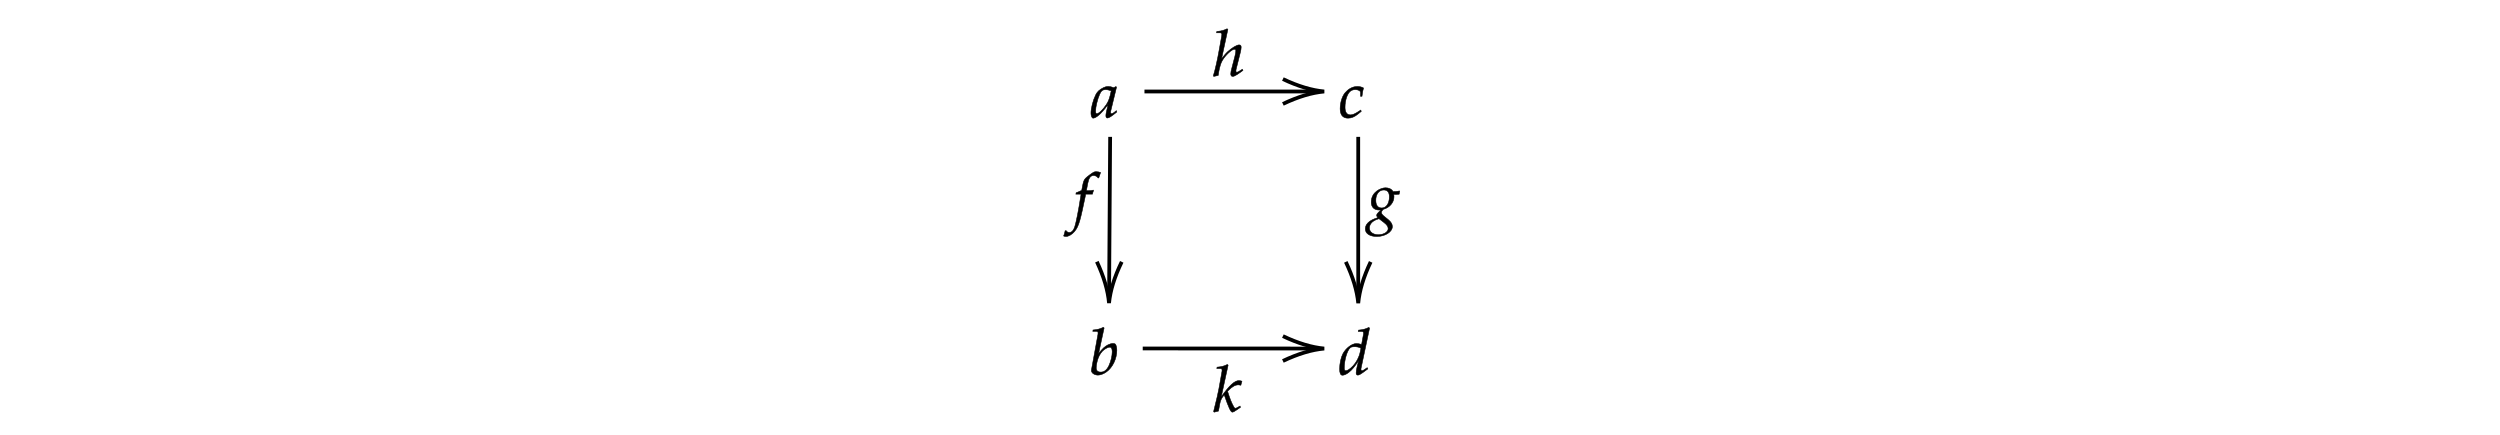
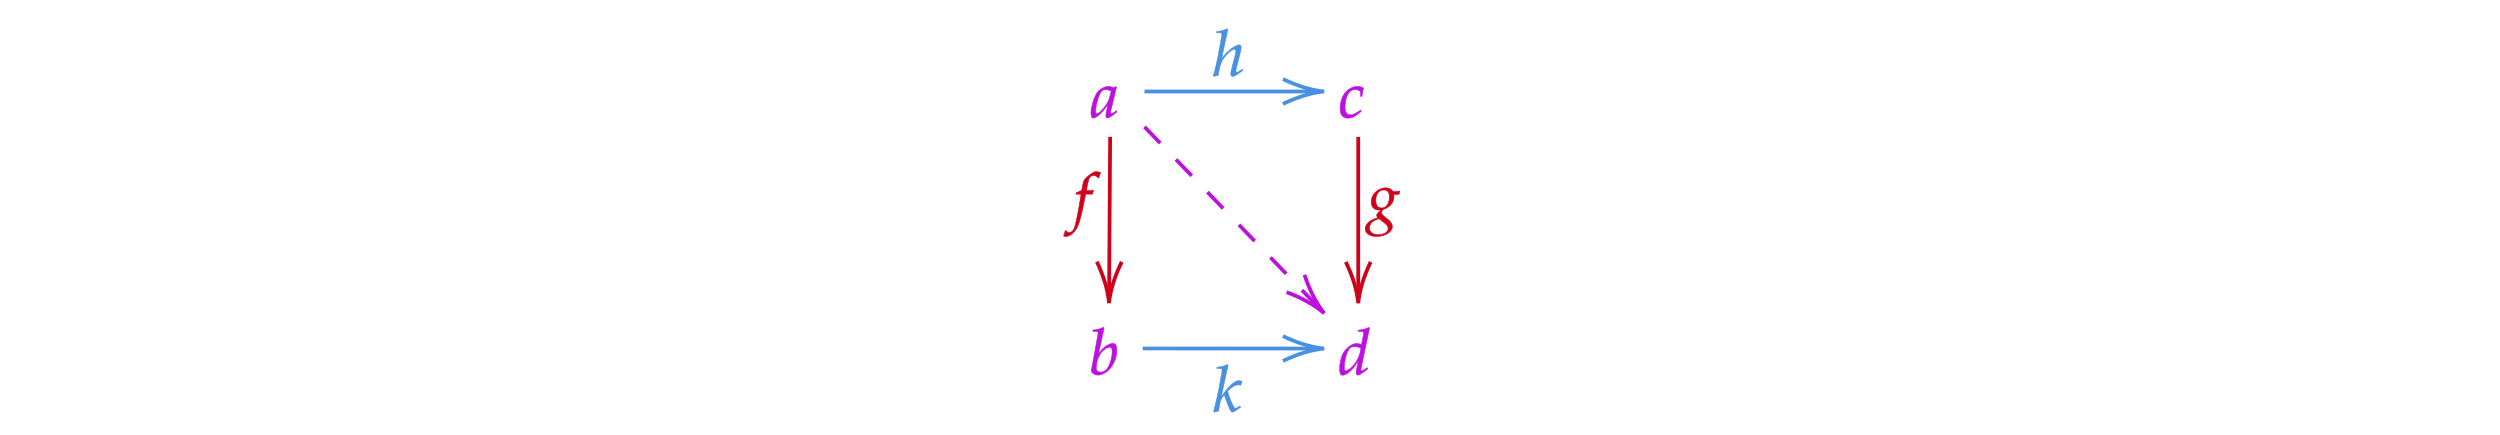
<svg xmlns="http://www.w3.org/2000/svg" x="0" y="0" width="661.267" height="114.833" style="         width:661.267px;         height:114.833px;         background: transparent;         fill: none; ">
  <svg class="role-diagram-draw-area">
    <g class="shapes-region" style="stroke: black; fill: none;">
      <g />
    </g>
    <g>
      <g class="connection-group">
        <g class="arrow-line">
-           <path class="connection real" stroke-dasharray="" d="  M302.72,24.2 L348.26,24.2" style="stroke: rgb(0, 0, 0); stroke-width: 1px; fill: none; fill-opacity: 1;" />
-           <g stroke="#000" transform="matrix(-1,1.2246467991473532e-16,-1.2246467991473532e-16,-1,350.263,24.2)" style="stroke: rgb(0, 0, 0); stroke-width: 1px;">
+           <path class="connection real" stroke-dasharray="" d="  M302.72,24.2 L348.26,24.2" style="stroke: rgb(74, 144, 226); stroke-width: 1px; fill: none; fill-opacity: 1; stroke-opacity: 1;" />
+           <g stroke="rgb(74,144,226)" transform="matrix(-1,1.2246467991473532e-16,-1.2246467991473532e-16,-1,350.263,24.2)" style="stroke: rgb(74, 144, 226); stroke-width: 1px;" stroke-opacity="1">
            <path d=" M10.93,-3.29 Q4.96,-0.45 0,0 Q4.96,0.45 10.93,3.29" />
          </g>
        </g>
      </g>
      <g class="connection-group">
        <g class="arrow-line">
-           <path class="connection real" stroke-dasharray="" d="  M359.26,36.2 L359.26,78.2" style="stroke: rgb(0, 0, 0); stroke-width: 1px; fill: none; fill-opacity: 1;" />
-           <g stroke="#000" transform="matrix(-1.8369701987210297e-16,-1,1,-1.8369701987210297e-16,359.263,80.2)" style="stroke: rgb(0, 0, 0); stroke-width: 1px;">
+           <path class="connection real" stroke-dasharray="" d="  M359.26,36.2 L359.26,78.2" style="stroke: rgb(208, 2, 27); stroke-width: 1px; fill: none; fill-opacity: 1; stroke-opacity: 1;" />
+           <g stroke="rgb(208,2,27)" transform="matrix(-1.8369701987210297e-16,-1,1,-1.8369701987210297e-16,359.263,80.2)" style="stroke: rgb(208, 2, 27); stroke-width: 1px;" stroke-opacity="1">
            <path d=" M10.93,-3.29 Q4.96,-0.45 0,0 Q4.96,0.45 10.93,3.29" />
          </g>
        </g>
      </g>
      <g class="connection-group">
        <g class="arrow-line">
-           <path class="connection real" stroke-dasharray="" d="  M293.64,36.2 L293.36,78.17" style="stroke: rgb(0, 0, 0); stroke-width: 1px; fill: none; fill-opacity: 1;" />
-           <g stroke="#000" transform="matrix(0.006632203,-0.999978,0.999978,0.006632203,293.3431,80.16667)" style="stroke: rgb(0, 0, 0); stroke-width: 1px;">
+           <path class="connection real" stroke-dasharray="" d="  M293.64,36.2 L293.36,78.17" style="stroke: rgb(208, 2, 27); stroke-width: 1px; fill: none; fill-opacity: 1; stroke-opacity: 1;" />
+           <g stroke="rgb(208,2,27)" transform="matrix(0.006632203,-0.999978,0.999978,0.006632203,293.3431,80.16667)" style="stroke: rgb(208, 2, 27); stroke-width: 1px;" stroke-opacity="1">
            <path d=" M10.93,-3.29 Q4.96,-0.45 0,0 Q4.96,0.45 10.93,3.29" />
          </g>
        </g>
      </g>
      <g class="connection-group">
        <g class="arrow-line">
-           <path class="connection real" stroke-dasharray="" d="  M302.26,92.17 L348.26,92.19" style="stroke: rgb(0, 0, 0); stroke-width: 1px; fill: none; fill-opacity: 1;" />
-           <g stroke="#000" transform="matrix(-0.9999999,-0.0005235988,0.0005235988,-0.9999999,350.263,92.19546)" style="stroke: rgb(0, 0, 0); stroke-width: 1px;">
+           <path class="connection real" stroke-dasharray="" d="  M302.26,92.17 L348.26,92.19" style="stroke: rgb(74, 144, 226); stroke-width: 1px; fill: none; fill-opacity: 1; stroke-opacity: 1;" />
+           <g stroke="rgb(74,144,226)" transform="matrix(-0.9999999,-0.0005235988,0.0005235988,-0.9999999,350.263,92.19546)" style="stroke: rgb(74, 144, 226); stroke-width: 1px;" stroke-opacity="1">
+             <path d=" M10.93,-3.29 Q4.96,-0.45 0,0 Q4.96,0.45 10.93,3.29" />
+           </g>
+         </g>
+       </g>
+       <g class="connection-group">
+         <g class="arrow-line">
+           <path class="connection real" stroke-dasharray="6 6" d="  M302.72,33.54 L348.88,81.42" style="stroke: rgb(189, 16, 224); stroke-width: 1px; fill: none; fill-opacity: 1; stroke-opacity: 1;" />
+           <g stroke="rgb(189,16,224)" transform="matrix(-0.6940304,-0.7199457,0.7199457,-0.6940304,350.263,82.86307)" style="stroke: rgb(189, 16, 224); stroke-width: 1px;" stroke-opacity="1">
            <path d=" M10.93,-3.29 Q4.96,-0.45 0,0 Q4.96,0.45 10.93,3.29" />
          </g>
        </g>
      </g>
    </g>
    <g />
    <g />
  </svg>
  <svg width="660" height="113.567" style="width:660px;height:113.567px;font-family:Asana-Math, Asana;background:transparent;">
    <g>
      <g>
        <g>
-           <g transform="matrix(1,0,0,1,288.5,31.06667)">
-             <path transform="matrix(0.017,0,0,-0.017,0,0)" d="M271 204L242 77C238 60 236 42 236 26C236 4 245 -9 260 -9C283 -9 324 17 406 85L399 106C375 86 346 59 324 59C315 59 309 68 309 82C309 87 309 90 310 93L402 472L392 481L359 463C318 478 301 482 274 482C246 482 226 477 199 464C137 433 104 403 79 354C35 265 4 145 4 67C4 23 19 -11 38 -11C75 -11 155 41 271 204ZM319 414C297 305 278 253 244 201C187 117 126 59 94 59C82 59 76 72 76 99C76 163 104 280 139 360C163 415 186 433 234 433C257 433 275 429 319 414Z" stroke="rgb(0,0,0)" stroke-opacity="1" stroke-width="8" fill="rgb(0,0,0)" fill-opacity="1" />
+           <g transform="matrix(1,0,0,1,288.5,31.06668)">
+             <path transform="matrix(0.017,0,0,-0.017,0,0)" d="M271 204L242 77C238 60 236 42 236 26C236 4 245 -9 260 -9C283 -9 324 17 406 85L399 106C375 86 346 59 324 59C315 59 309 68 309 82C309 87 309 90 310 93L402 472L392 481L359 463C318 478 301 482 274 482C246 482 226 477 199 464C137 433 104 403 79 354C35 265 4 145 4 67C4 23 19 -11 38 -11C75 -11 155 41 271 204ZM319 414C297 305 278 253 244 201C187 117 126 59 94 59C82 59 76 72 76 99C76 163 104 280 139 360C163 415 186 433 234 433C257 433 275 429 319 414Z" stroke="rgb(189,16,224)" stroke-opacity="1" stroke-width="8" fill="rgb(189,16,224)" fill-opacity="1" />
          </g>
        </g>
      </g>
    </g>
    <g>
      <g>
        <g>
-           <g transform="matrix(1,0,0,1,354.05,31.06667)">
-             <path transform="matrix(0.017,0,0,-0.017,0,0)" d="M342 330L365 330C373 395 380 432 389 458C365 473 330 482 293 482C248 483 175 463 118 400C64 352 25 241 25 136C25 40 67 -11 147 -11C201 -11 249 9 304 54L354 95L346 115L331 105C259 57 221 40 186 40C130 40 101 80 101 159C101 267 136 371 185 409C206 425 230 433 261 433C306 433 342 414 342 390Z" stroke="rgb(0,0,0)" stroke-opacity="1" stroke-width="8" fill="rgb(0,0,0)" fill-opacity="1" />
+           <g transform="matrix(1,0,0,1,354.05,31.06668)">
+             <path transform="matrix(0.017,0,0,-0.017,0,0)" d="M342 330L365 330C373 395 380 432 389 458C365 473 330 482 293 482C248 483 175 463 118 400C64 352 25 241 25 136C25 40 67 -11 147 -11C201 -11 249 9 304 54L354 95L346 115L331 105C259 57 221 40 186 40C130 40 101 80 101 159C101 267 136 371 185 409C206 425 230 433 261 433C306 433 342 414 342 390Z" stroke="rgb(189,16,224)" stroke-opacity="1" stroke-width="8" fill="rgb(189,16,224)" fill-opacity="1" />
          </g>
        </g>
      </g>
    </g>
    <g>
      <g>
        <g>
-           <g transform="matrix(1,0,0,1,320.7667,20.06667)">
-             <path transform="matrix(0.017,0,0,-0.017,0,0)" d="M236 722L224 733C179 711 138 697 64 691L60 670L108 670C126 670 142 667 142 647C142 641 142 632 140 622L98 388C78 272 36 80 10 2L17 -9L86 7C94 64 108 164 148 236C193 317 296 414 338 414C349 414 360 407 360 393C360 375 355 342 345 303L294 107C288 85 281 55 281 31C281 6 291 -9 312 -9C344 -9 412 41 471 85L461 103L435 86C412 71 386 56 374 56C367 56 361 65 361 76C361 88 364 101 368 116L432 372C438 398 443 423 443 447C443 464 437 482 411 482C376 482 299 437 231 374C198 343 172 308 144 273L140 275Z" stroke="rgb(0,0,0)" stroke-opacity="1" stroke-width="8" fill="rgb(0,0,0)" fill-opacity="1" />
+           <g transform="matrix(1,0,0,1,320.7667,20.06668)">
+             <path transform="matrix(0.017,0,0,-0.017,0,0)" d="M236 722L224 733C179 711 138 697 64 691L60 670L108 670C126 670 142 667 142 647C142 641 142 632 140 622L98 388C78 272 36 80 10 2L17 -9L86 7C94 64 108 164 148 236C193 317 296 414 338 414C349 414 360 407 360 393C360 375 355 342 345 303L294 107C288 85 281 55 281 31C281 6 291 -9 312 -9C344 -9 412 41 471 85L461 103L435 86C412 71 386 56 374 56C367 56 361 65 361 76C361 88 364 101 368 116L432 372C438 398 443 423 443 447C443 464 437 482 411 482C376 482 299 437 231 374C198 343 172 308 144 273L140 275Z" stroke="rgb(74,144,226)" stroke-opacity="1" stroke-width="8" fill="rgb(74,144,226)" fill-opacity="1" />
          </g>
        </g>
      </g>
    </g>
    <g>
      <g>
        <g>
-           <g transform="matrix(1,0,0,1,354.05,99.06667)">
-             <path transform="matrix(0.017,0,0,-0.017,0,0)" d="M483 722L471 733C419 707 383 698 311 691L307 670L355 670C379 670 389 663 389 646C389 638 388 629 387 622L359 468C329 477 302 482 277 482C208 482 114 410 68 323C37 265 17 170 17 86C17 21 32 -11 61 -11C88 -11 125 6 159 33C213 77 246 116 313 217L290 126C279 82 274 50 274 24C274 3 283 -9 300 -9C317 -9 341 3 375 28L456 88L446 107L402 76C388 66 372 59 363 59C355 59 349 68 349 82C349 90 350 99 357 128ZM114 59C98 59 89 73 89 98C89 224 135 380 184 418C197 428 216 433 243 433C287 433 316 427 349 410L337 351C300 171 159 59 114 59Z" stroke="rgb(0,0,0)" stroke-opacity="1" stroke-width="8" fill="rgb(0,0,0)" fill-opacity="1" />
+           <g transform="matrix(1,0,0,1,354.05,99.06668)">
+             <path transform="matrix(0.017,0,0,-0.017,0,0)" d="M483 722L471 733C419 707 383 698 311 691L307 670L355 670C379 670 389 663 389 646C389 638 388 629 387 622L359 468C329 477 302 482 277 482C208 482 114 410 68 323C37 265 17 170 17 86C17 21 32 -11 61 -11C88 -11 125 6 159 33C213 77 246 116 313 217L290 126C279 82 274 50 274 24C274 3 283 -9 300 -9C317 -9 341 3 375 28L456 88L446 107L402 76C388 66 372 59 363 59C355 59 349 68 349 82C349 90 350 99 357 128ZM114 59C98 59 89 73 89 98C89 224 135 380 184 418C197 428 216 433 243 433C287 433 316 427 349 410L337 351C300 171 159 59 114 59Z" stroke="rgb(189,16,224)" stroke-opacity="1" stroke-width="8" fill="rgb(189,16,224)" fill-opacity="1" />
          </g>
        </g>
      </g>
    </g>
    <g>
      <g>
        <g>
-           <g transform="matrix(1,0,0,1,288.05,99.03334)">
-             <path transform="matrix(0.017,0,0,-0.017,0,0)" d="M235 722L223 733C171 707 135 698 63 691L59 670L107 670C131 670 141 663 141 646C141 639 140 628 139 622L38 71C37 68 37 64 37 61C37 22 85 -11 140 -11C177 -11 228 8 271 39C367 107 433 244 433 376C433 414 424 453 412 468C405 477 392 482 377 482C353 482 323 474 295 460C244 433 211 403 149 324ZM322 424C348 424 361 401 361 352C361 288 340 202 310 137C277 68 237 36 183 36C137 36 112 59 112 101C112 135 127 276 208 361C241 395 293 424 322 424Z" stroke="rgb(0,0,0)" stroke-opacity="1" stroke-width="8" fill="rgb(0,0,0)" fill-opacity="1" />
+           <g transform="matrix(1,0,0,1,288.05,99.03336)">
+             <path transform="matrix(0.017,0,0,-0.017,0,0)" d="M235 722L223 733C171 707 135 698 63 691L59 670L107 670C131 670 141 663 141 646C141 639 140 628 139 622L38 71C37 68 37 64 37 61C37 22 85 -11 140 -11C177 -11 228 8 271 39C367 107 433 244 433 376C433 414 424 453 412 468C405 477 392 482 377 482C353 482 323 474 295 460C244 433 211 403 149 324ZM322 424C348 424 361 401 361 352C361 288 340 202 310 137C277 68 237 36 183 36C137 36 112 59 112 101C112 135 127 276 208 361C241 395 293 424 322 424Z" stroke="rgb(189,16,224)" stroke-opacity="1" stroke-width="8" fill="rgb(189,16,224)" fill-opacity="1" />
          </g>
        </g>
      </g>
    </g>
    <g>
      <g>
        <g>
-           <g transform="matrix(1,0,0,1,281.7667,57.86667)">
-             <path transform="matrix(0.017,0,0,-0.017,0,0)" d="M345 437L329 437L350 549C366 635 394 673 440 673C470 673 497 658 512 634L522 638C527 654 537 685 545 705L550 720C534 727 503 733 480 733C469 733 453 730 445 726C421 715 339 654 316 630C294 608 282 578 271 521L256 442C215 422 195 414 170 405L165 383L246 383L237 327C207 132 170 -54 148 -123C130 -182 100 -213 64 -213C41 -213 30 -206 12 -184L-2 -188C-6 -211 -20 -259 -25 -268C-16 -273 -1 -276 10 -276C51 -276 105 -245 144 -198C215 -114 235 -18 319 383L423 383C427 402 434 425 440 439L436 446C407 439 408 437 345 437Z" stroke="rgb(0,0,0)" stroke-opacity="1" stroke-width="8" fill="rgb(0,0,0)" fill-opacity="1" />
+           <g transform="matrix(1,0,0,1,281.7667,57.8667)">
+             <path transform="matrix(0.017,0,0,-0.017,0,0)" d="M345 437L329 437L350 549C366 635 394 673 440 673C470 673 497 658 512 634L522 638C527 654 537 685 545 705L550 720C534 727 503 733 480 733C469 733 453 730 445 726C421 715 339 654 316 630C294 608 282 578 271 521L256 442C215 422 195 414 170 405L165 383L246 383L237 327C207 132 170 -54 148 -123C130 -182 100 -213 64 -213C41 -213 30 -206 12 -184L-2 -188C-6 -211 -20 -259 -25 -268C-16 -273 -1 -276 10 -276C51 -276 105 -245 144 -198C215 -114 235 -18 319 383L423 383C427 402 434 425 440 439L436 446C407 439 408 437 345 437Z" stroke="rgb(208,2,27)" stroke-opacity="1" stroke-width="8" fill="rgb(208,2,27)" fill-opacity="1" />
          </g>
        </g>
      </g>
    </g>
    <g>
      <g>
        <g>
-           <g transform="matrix(1,0,0,1,361.7667,57.86667)">
-             <path transform="matrix(0.017,0,0,-0.017,0,0)" d="M275 482C208 482 55 419 55 259C55 182 100 136 177 136C185 136 196 136 207 137L166 99C150 84 139 66 139 52C139 42 146 31 160 19C91 -4 -37 -48 -37 -159C-37 -230 33 -276 142 -276C271 -276 384 -204 384 -121C384 -85 363 -49 320 -14L260 35C226 62 213 81 213 100C213 114 228 128 240 146C338 170 409 253 409 342C409 357 406 376 405 380C422 378 430 378 439 378C456 378 466 379 489 382L498 427L495 433C467 426 447 424 393 424C393 425 369 482 275 482ZM176 1L253 -58C299 -94 318 -121 318 -154C318 -206 249 -248 166 -248C84 -248 27 -206 27 -145C27 -43 137 -11 176 1ZM250 448C308 448 337 412 337 341C337 238 289 168 219 168C158 168 126 209 126 288C126 383 177 448 250 448Z" stroke="rgb(0,0,0)" stroke-opacity="1" stroke-width="8" fill="rgb(0,0,0)" fill-opacity="1" />
+           <g transform="matrix(1,0,0,1,361.7667,57.8667)">
+             <path transform="matrix(0.017,0,0,-0.017,0,0)" d="M275 482C208 482 55 419 55 259C55 182 100 136 177 136C185 136 196 136 207 137L166 99C150 84 139 66 139 52C139 42 146 31 160 19C91 -4 -37 -48 -37 -159C-37 -230 33 -276 142 -276C271 -276 384 -204 384 -121C384 -85 363 -49 320 -14L260 35C226 62 213 81 213 100C213 114 228 128 240 146C338 170 409 253 409 342C409 357 406 376 405 380C422 378 430 378 439 378C456 378 466 379 489 382L498 427L495 433C467 426 447 424 393 424C393 425 369 482 275 482ZM176 1L253 -58C299 -94 318 -121 318 -154C318 -206 249 -248 166 -248C84 -248 27 -206 27 -145C27 -43 137 -11 176 1ZM250 448C308 448 337 412 337 341C337 238 289 168 219 168C158 168 126 209 126 288C126 383 177 448 250 448Z" stroke="rgb(208,2,27)" stroke-opacity="1" stroke-width="8" fill="rgb(208,2,27)" fill-opacity="1" />
          </g>
        </g>
      </g>
    </g>
    <g>
      <g>
        <g>
          <g transform="matrix(1,0,0,1,320.7667,108.8667)">
-             <path transform="matrix(0.017,0,0,-0.017,0,0)" d="M240 722L228 733C176 707 140 698 68 691L64 670L112 670C136 670 146 663 146 646C146 638 145 629 144 622L96 354C82 279 66 210 14 1L23 -9L90 8L113 132C122 180 146 225 180 259C249 59 281 -9 306 -9C319 -9 343 4 387 35L433 67L425 86L382 62C368 54 361 52 353 52C343 52 336 58 327 75C292 139 270 193 231 316L245 330C306 391 352 416 402 416C410 416 421 414 438 410L455 473C437 479 419 482 407 482C341 482 258 405 133 230Z" stroke="rgb(0,0,0)" stroke-opacity="1" stroke-width="8" fill="rgb(0,0,0)" fill-opacity="1" />
+             <path transform="matrix(0.017,0,0,-0.017,0,0)" d="M240 722L228 733C176 707 140 698 68 691L64 670L112 670C136 670 146 663 146 646C146 638 145 629 144 622L96 354C82 279 66 210 14 1L23 -9L90 8L113 132C122 180 146 225 180 259C249 59 281 -9 306 -9C319 -9 343 4 387 35L433 67L425 86L382 62C368 54 361 52 353 52C343 52 336 58 327 75C292 139 270 193 231 316L245 330C306 391 352 416 402 416C410 416 421 414 438 410L455 473C437 479 419 482 407 482C341 482 258 405 133 230Z" stroke="rgb(74,144,226)" stroke-opacity="1" stroke-width="8" fill="rgb(74,144,226)" fill-opacity="1" />
          </g>
        </g>
      </g>
    </g>
  </svg>
</svg>
